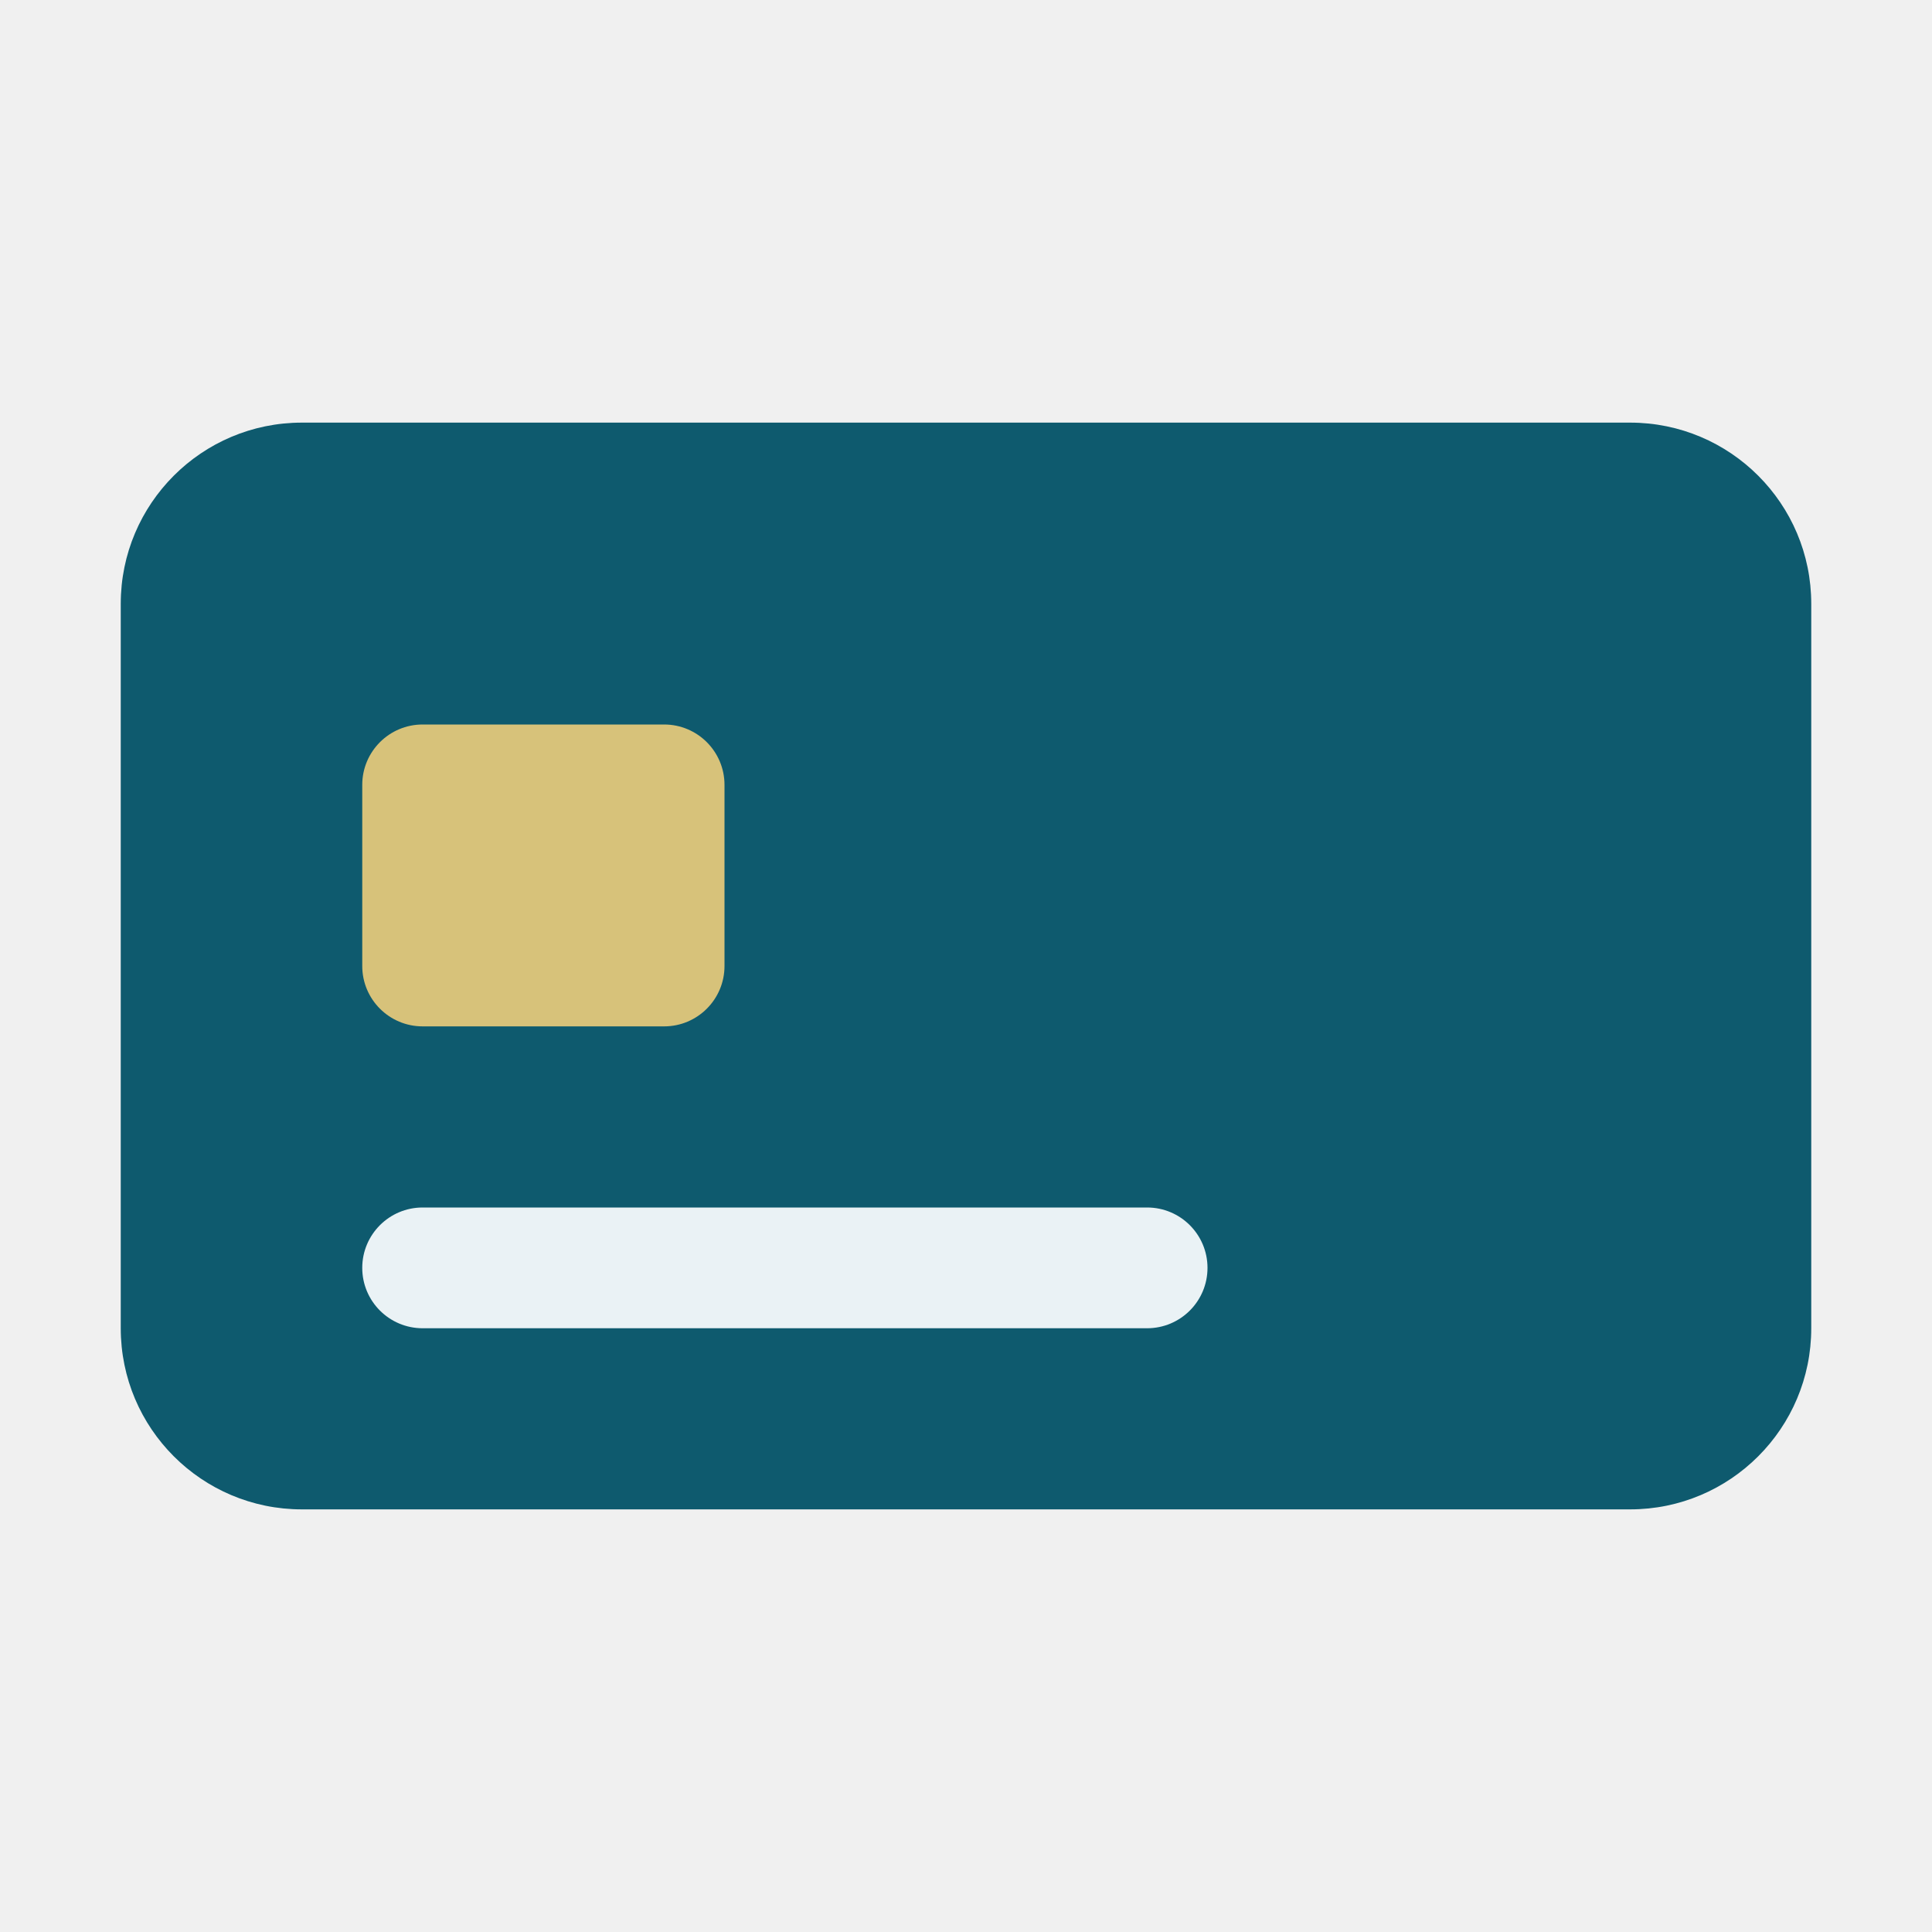
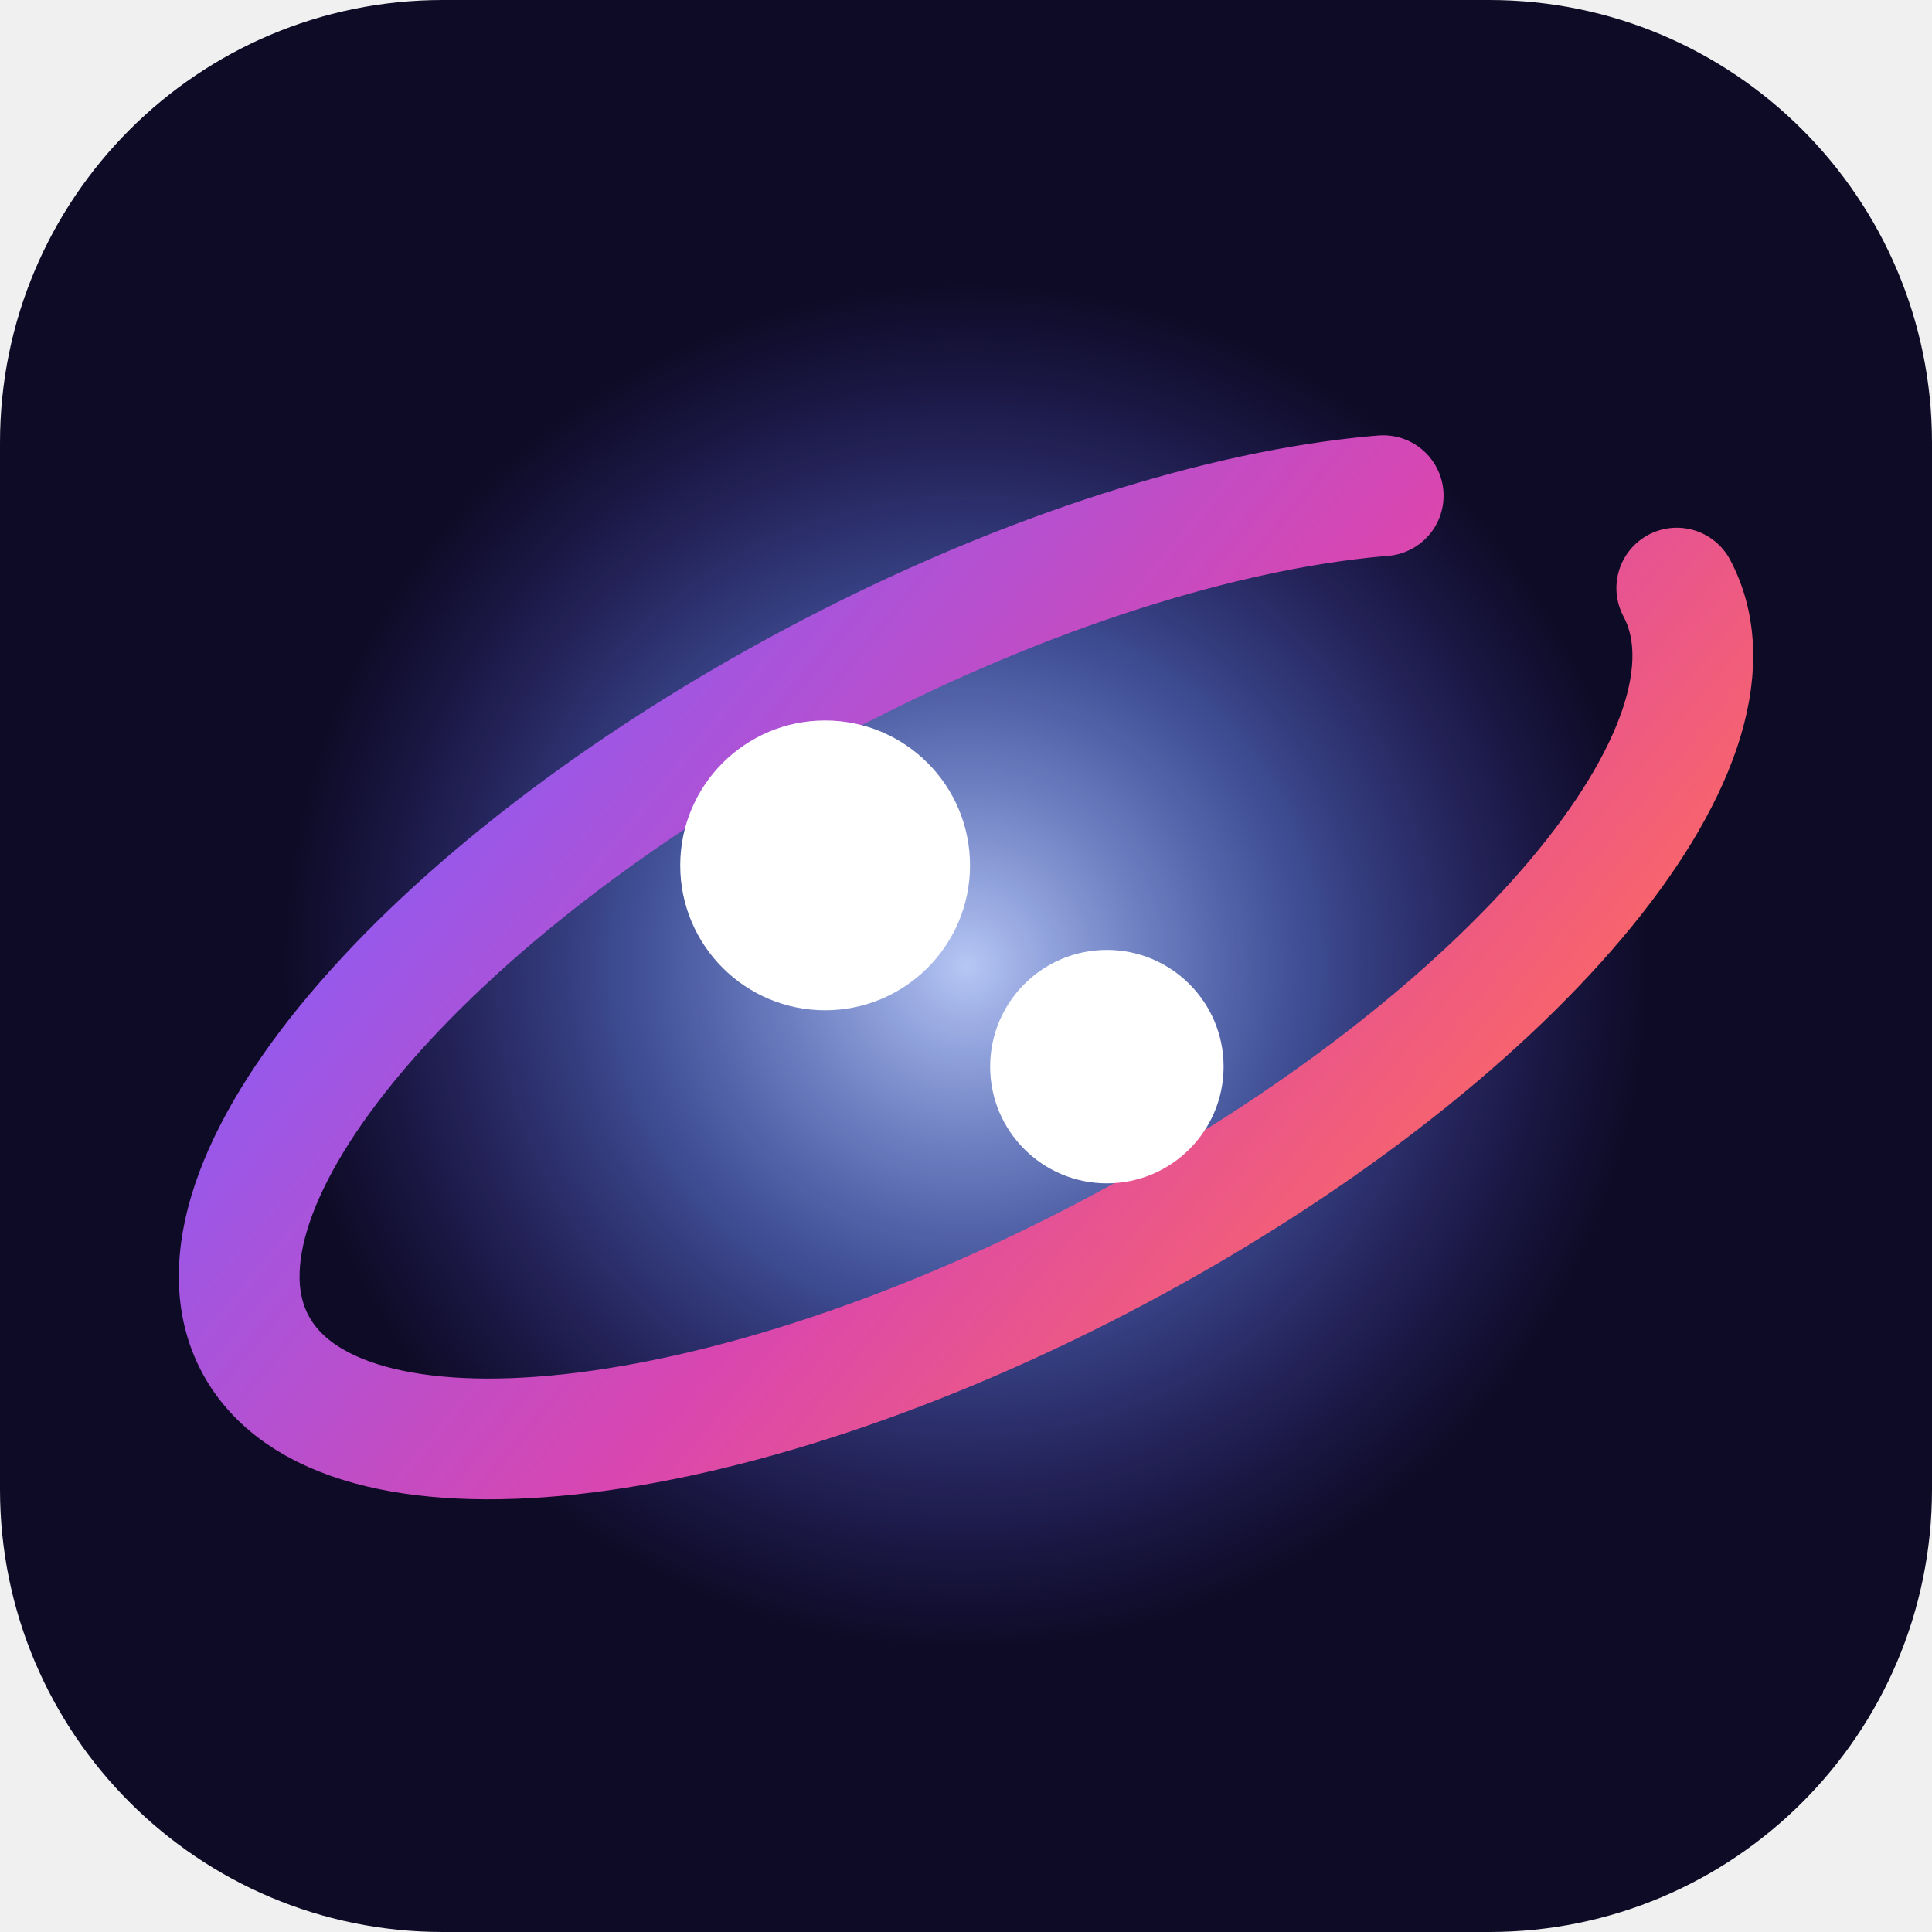
- <svg xmlns="http://www.w3.org/2000/svg" viewBox="0 0 32 32">
-   <rect x="2" y="7" width="28" height="18" rx="3" fill="#0E5A6E" />
-   <rect x="6" y="12" width="6" height="5" rx="1" fill="#D7C27A" />
-   <rect x="6" y="20" width="14" height="2" rx="1" fill="#EAF2F5" />
+ <svg xmlns="http://www.w3.org/2000/svg" viewBox="0 0 48 48">
+   <defs>
+     <radialGradient id="h" cx="50%" cy="50%" r="50%">
+       <stop offset="0%" stop-color="#BFD0FF" stop-opacity=".95" />
+       <stop offset="50%" stop-color="#6E8FFF" stop-opacity=".5" />
+       <stop offset="100%" stop-color="#5B4BE8" stop-opacity="0" />
+     </radialGradient>
+     <linearGradient id="r" x1="0" y1="0" x2="1" y2="1">
+       <stop offset="0%" stop-color="#8A5CF6" />
+       <stop offset="55%" stop-color="#D946B0" />
+       <stop offset="100%" stop-color="#FF6B5B" />
+     </linearGradient>
+   </defs>
+   <rect width="48" height="48" rx="11" fill="#0E0B26" />
+   <circle cx="24" cy="24" r="17" fill="url(#h)" />
+   <ellipse cx="24" cy="24" rx="20" ry="8" transform="rotate(-28 24 24)" fill="none" stroke="url(#r)" stroke-width="3" stroke-linecap="round" stroke-dasharray="84 18" />
+   <circle cx="20.5" cy="21.5" r="3.6" fill="#fff" />
+   <circle cx="27.5" cy="26.5" r="2.9" fill="#fff" />
</svg>
